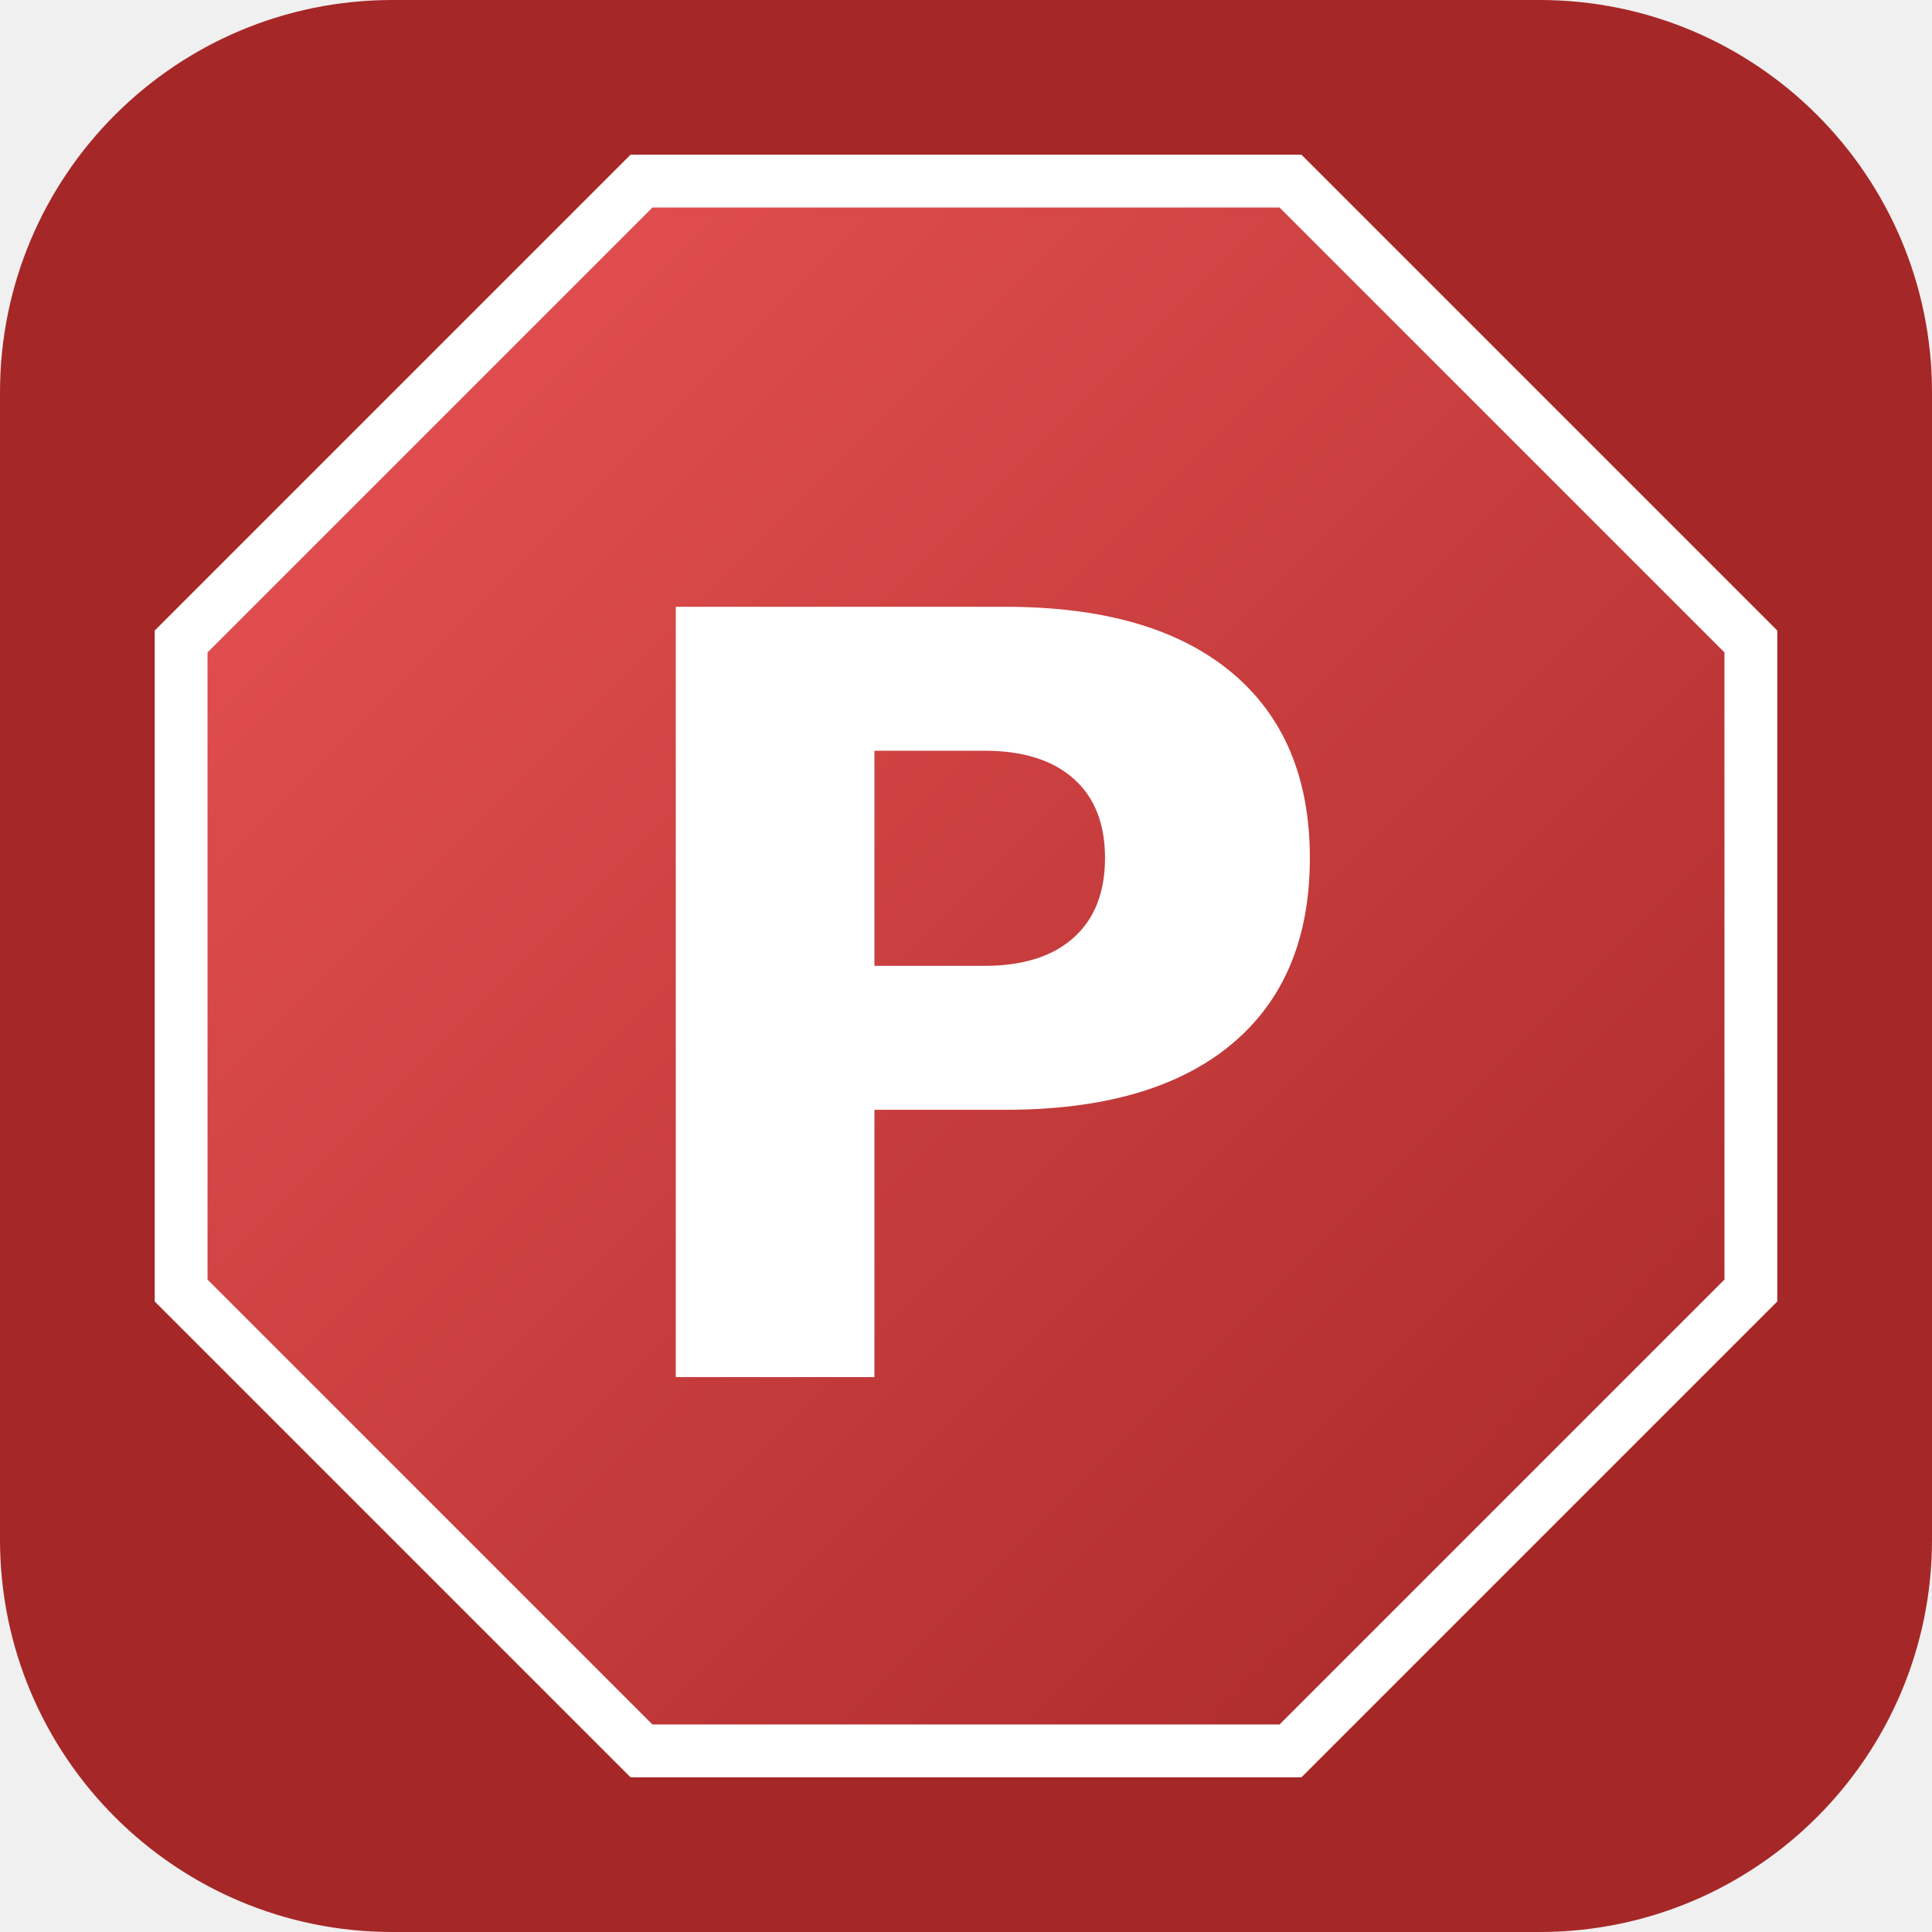
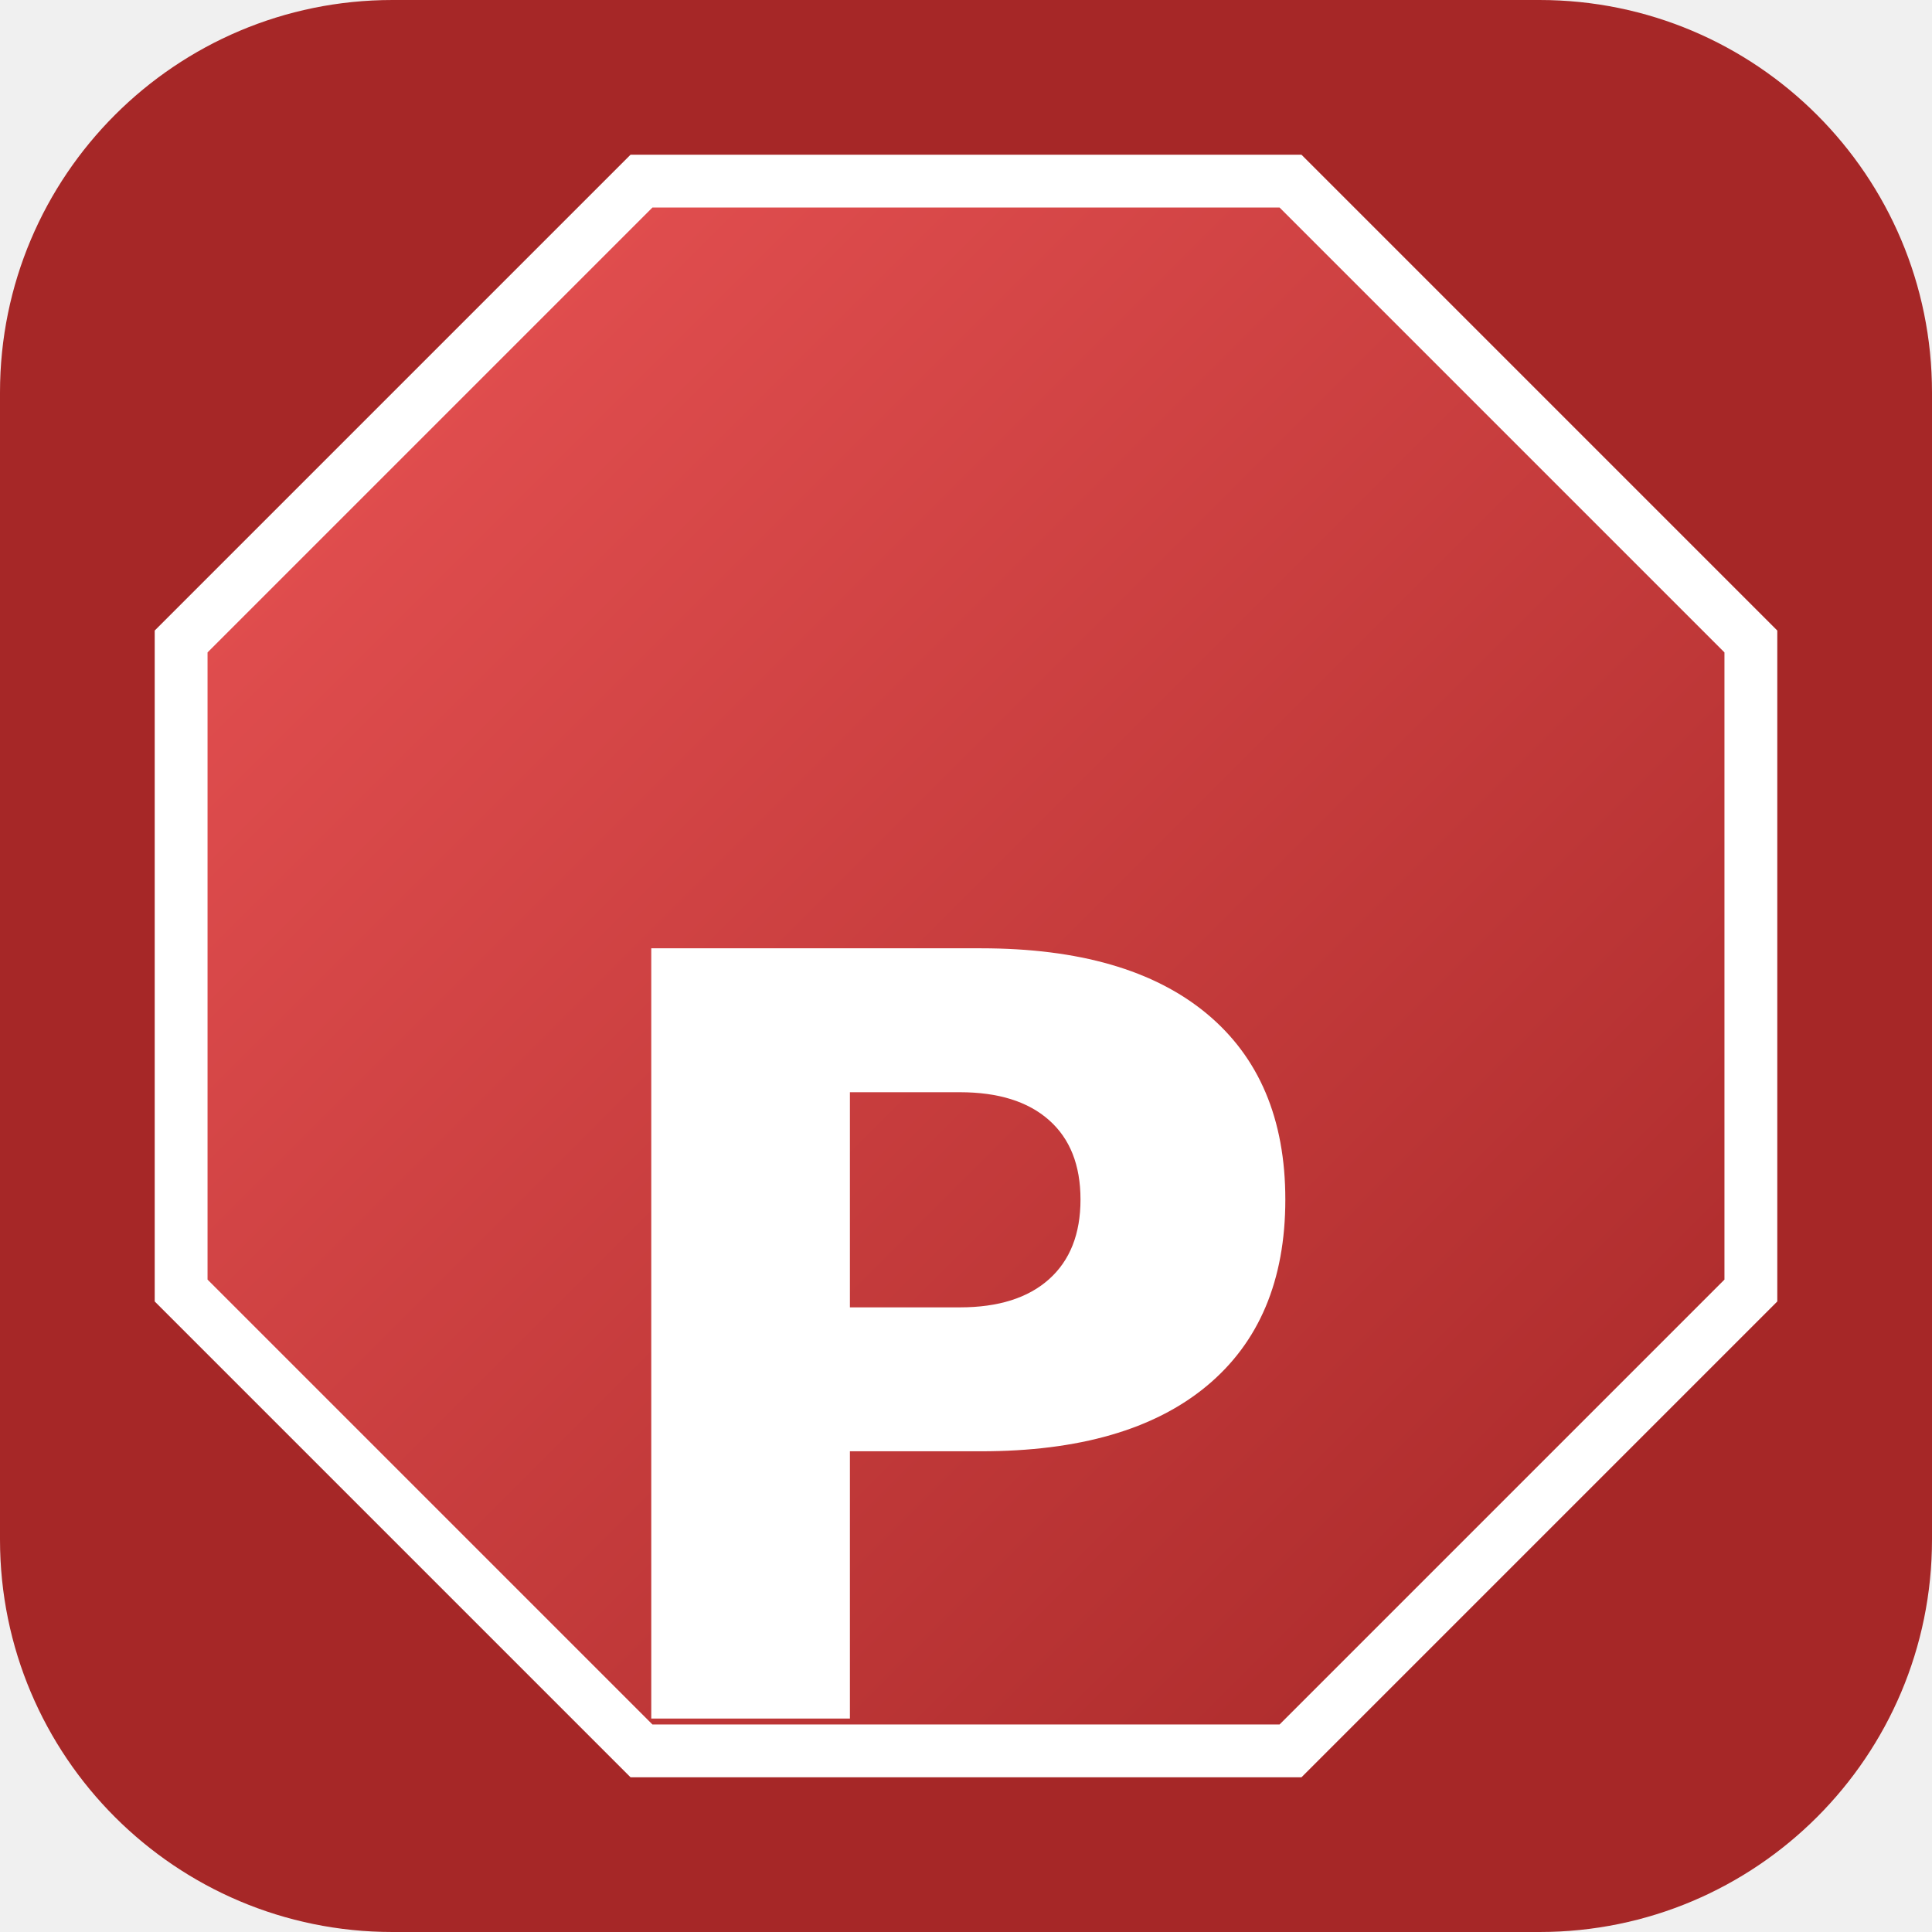
<svg xmlns="http://www.w3.org/2000/svg" width="512" height="512" viewBox="0 0 512 512">
  <defs>
    <linearGradient id="g" x1="0%" y1="0%" x2="100%" y2="100%">
      <stop offset="0%" stop-color="#ea5455" />
      <stop offset="100%" stop-color="#a62727" />
    </linearGradient>
  </defs>
  <rect x="0" y="0" width="512" height="512" rx="104" ry="104" fill="#a62727" />
  <polygon points="170,48 342,48 464,170 464,342 342,464 170,464 48,342 48,170" fill="url(#g)" stroke="#ffffff" stroke-width="14" />
-   <text x="256" y="268" text-anchor="middle" dominant-baseline="central" font-family="DejaVu Sans" font-weight="bold" font-size="280" fill="#ffffff">P</text>
+   <text x="249.5" y="358.5" text-anchor="middle" dominant-baseline="central" font-family="DejaVu Sans" font-weight="bold" font-size="280" fill="#ffffff">P</text>
</svg>
